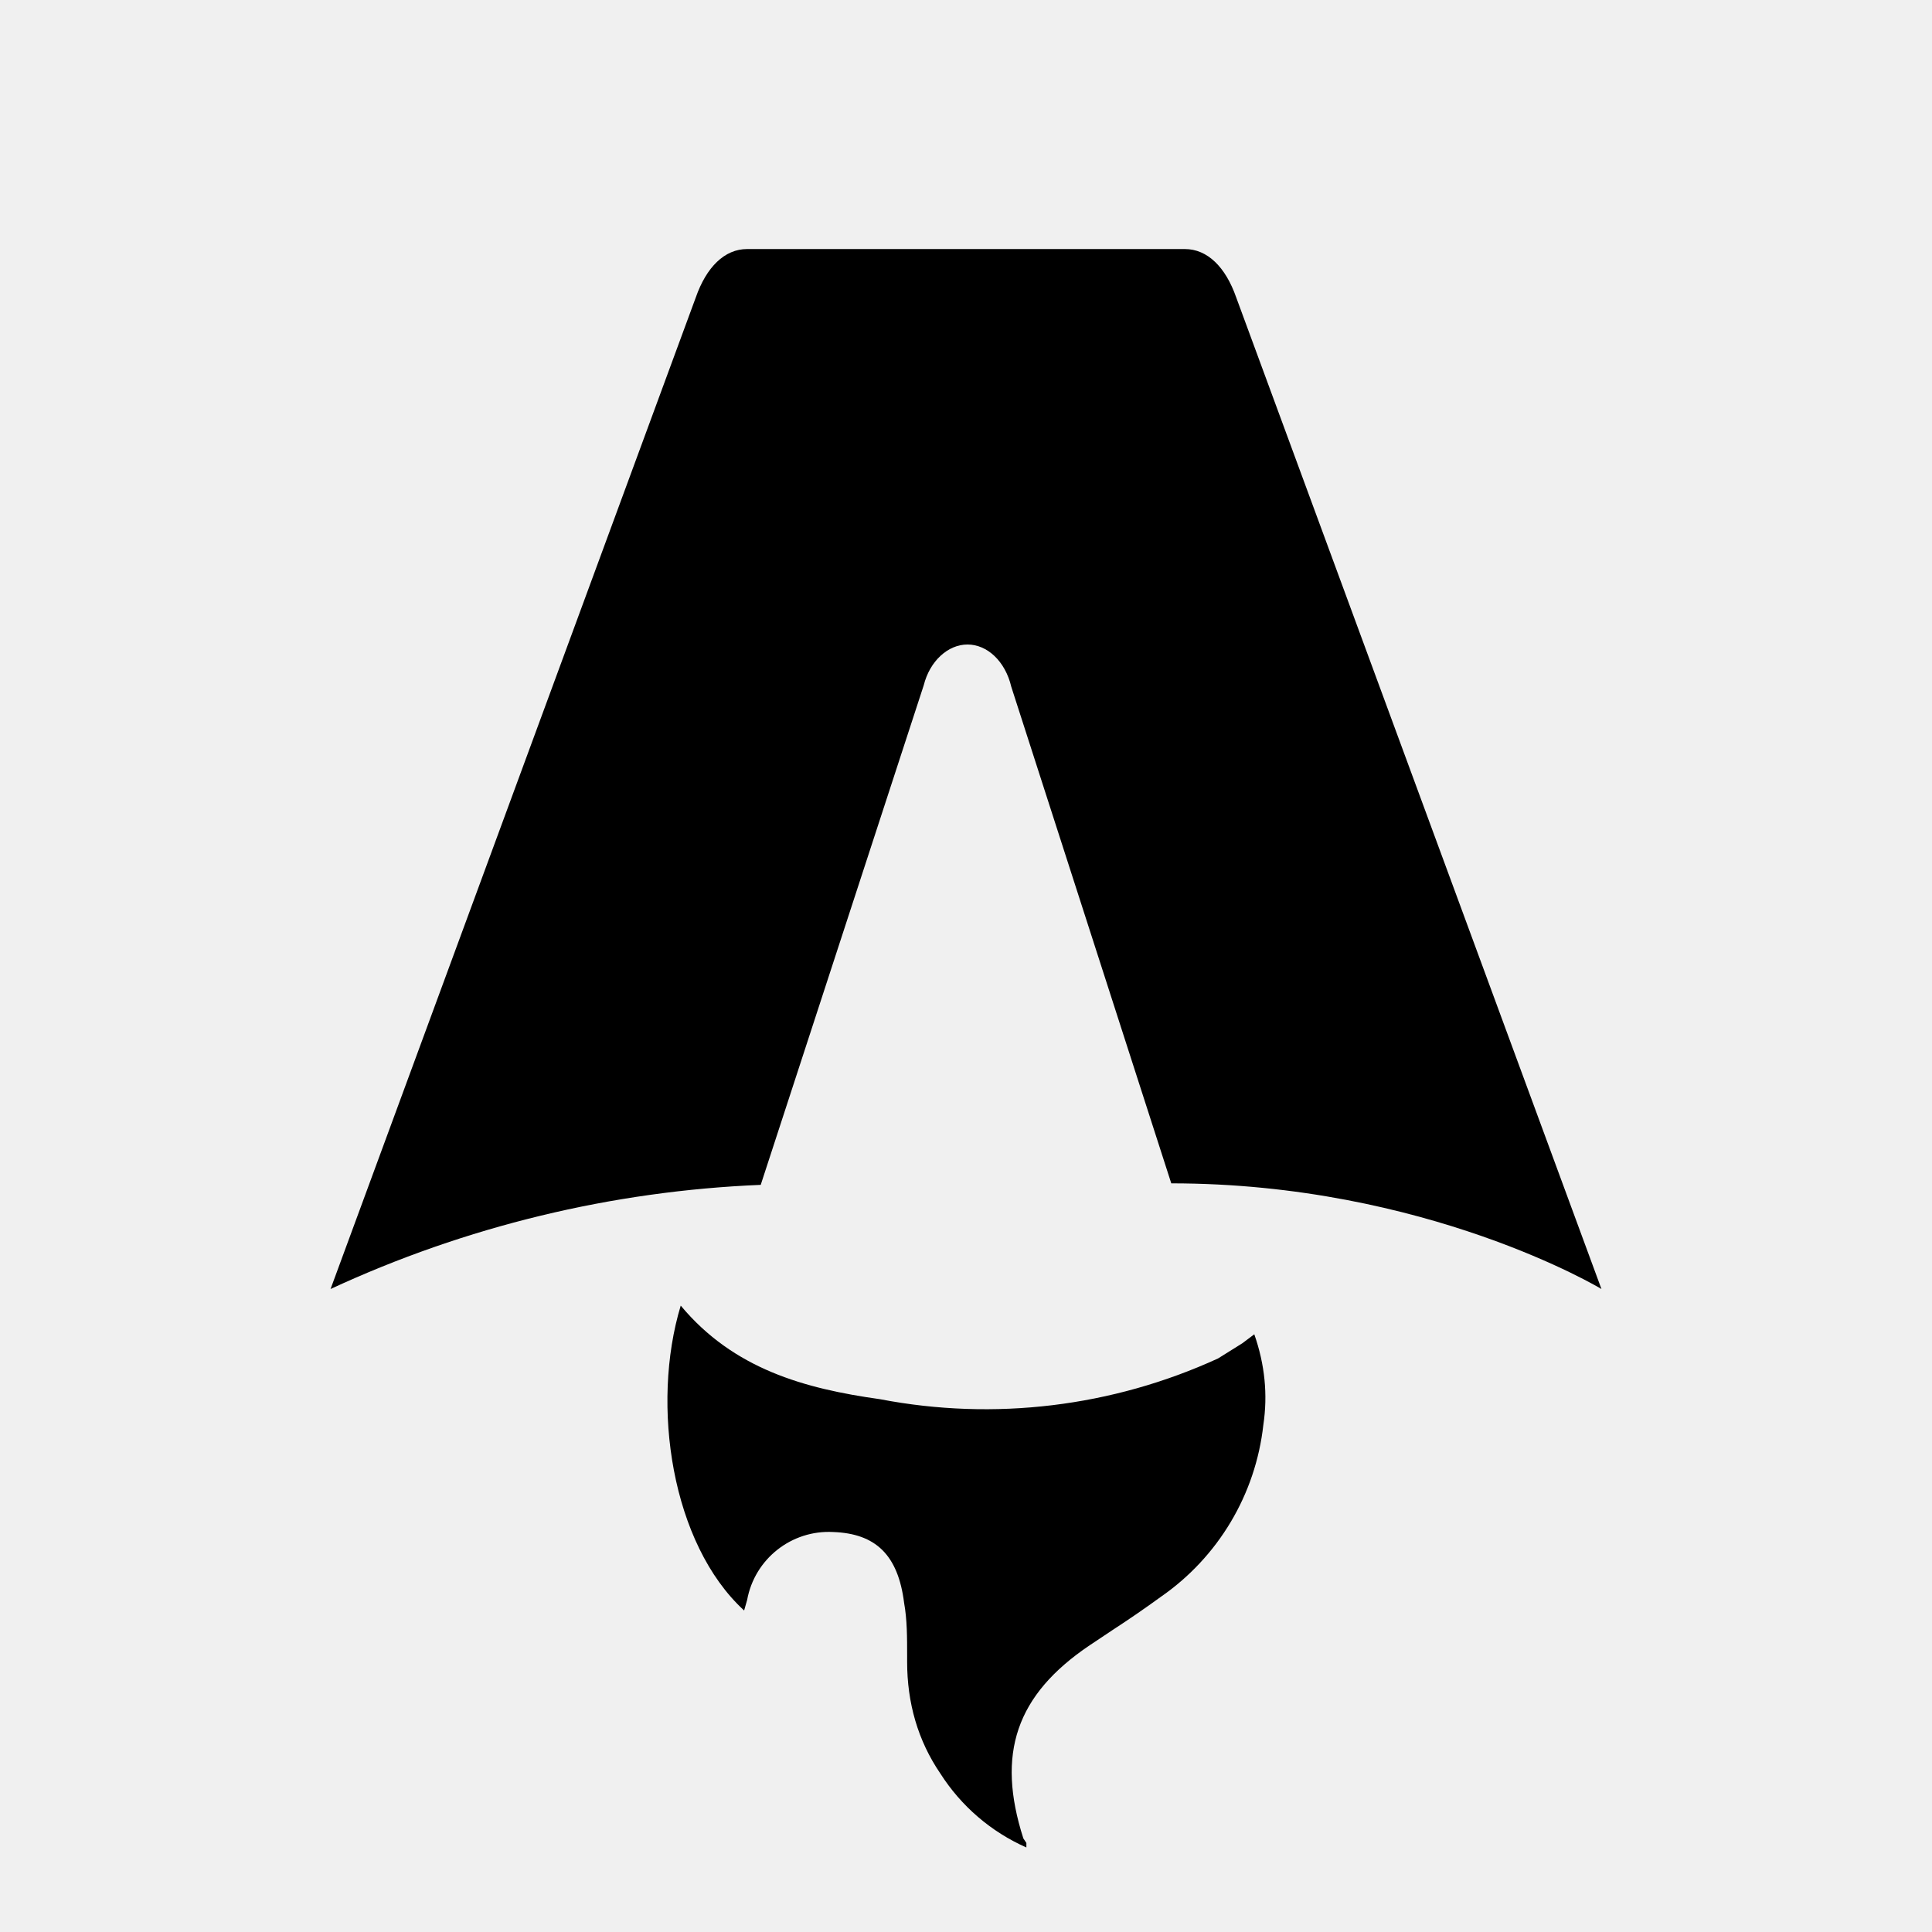
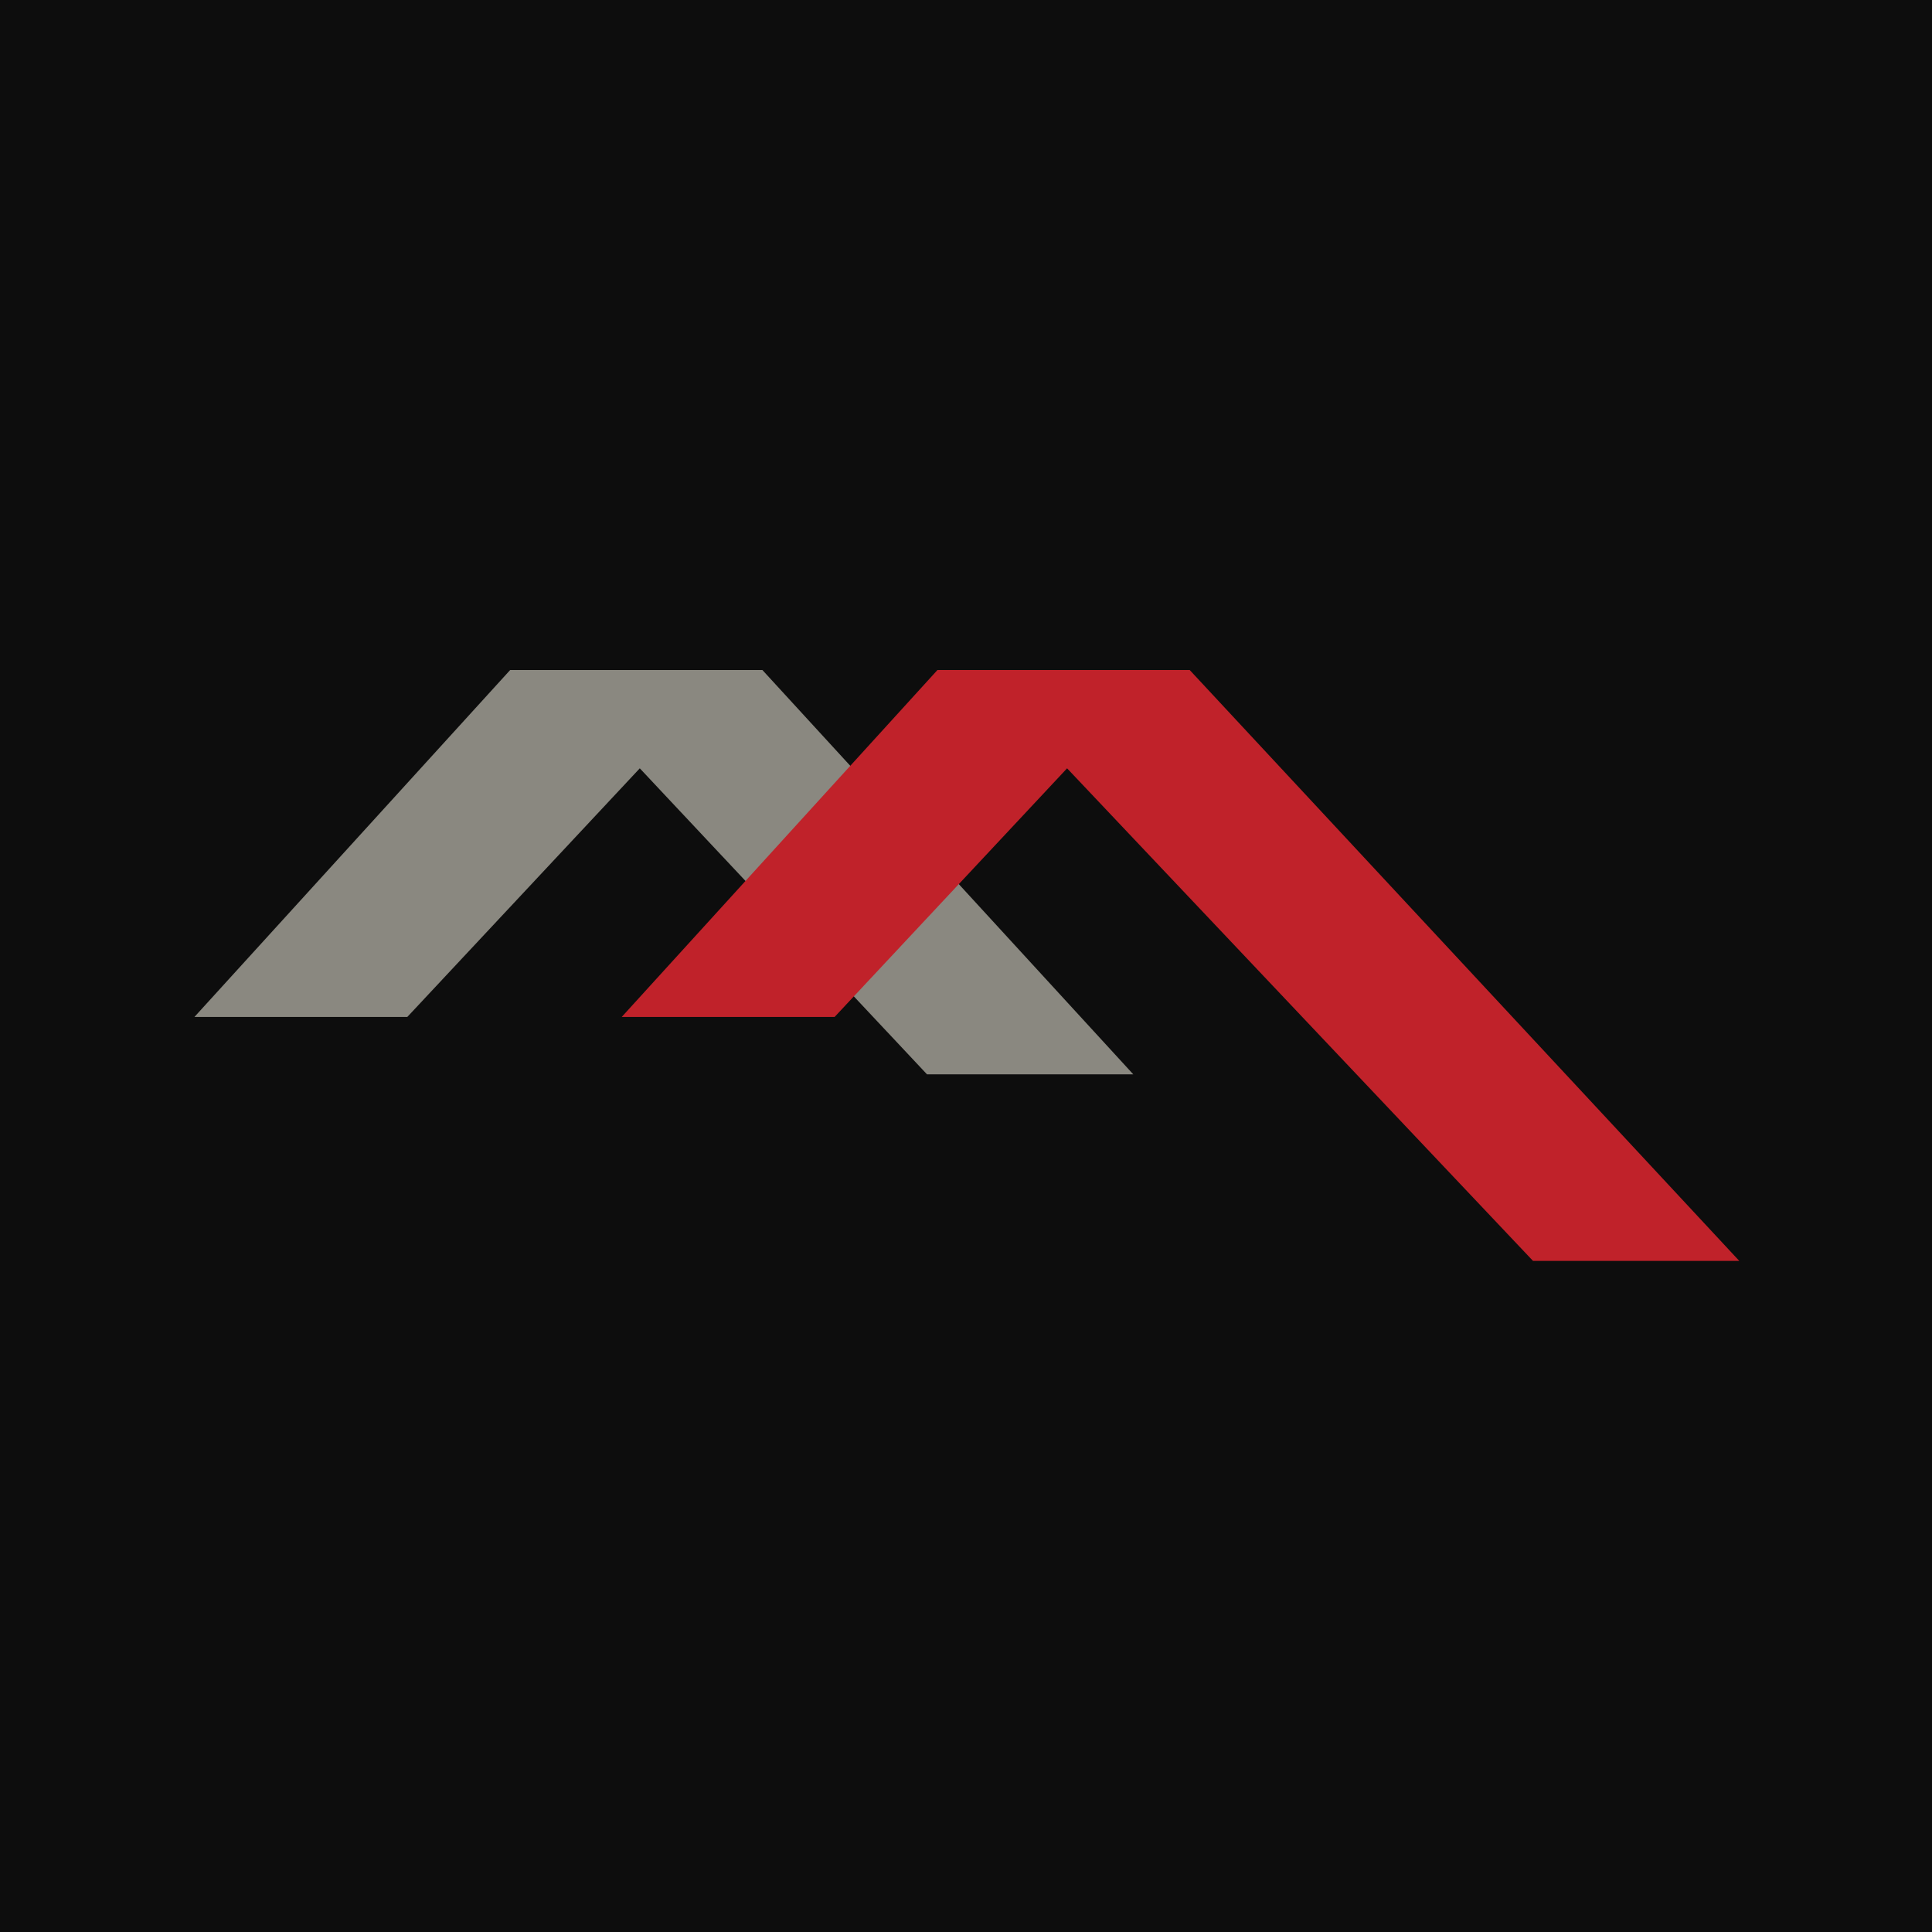
- <svg xmlns="http://www.w3.org/2000/svg" fill="none" viewBox="0 0 128 128">
-   <path d="M50.4 78.5a75.1 75.1 0 0 0-28.5 6.9l24.2-65.7c.7-2 1.9-3.2 3.4-3.2h29c1.5 0 2.7 1.2 3.4 3.2l24.2 65.7s-11.6-7-28.5-7L67 45.5c-.4-1.7-1.6-2.8-2.9-2.8-1.3 0-2.5 1.1-2.9 2.7L50.4 78.5Zm-1.1 28.2Zm-4.2-20.2c-2 6.6-.6 15.8 4.2 20.2a17.5 17.5 0 0 1 .2-.7 5.5 5.5 0 0 1 5.7-4.5c2.8.1 4.3 1.5 4.7 4.7.2 1.1.2 2.3.2 3.5v.4c0 2.7.7 5.2 2.2 7.4a13 13 0 0 0 5.7 4.9v-.3l-.2-.3c-1.8-5.6-.5-9.5 4.4-12.8l1.5-1a73 73 0 0 0 3.2-2.2 16 16 0 0 0 6.8-11.4c.3-2 .1-4-.6-6l-.8.6-1.6 1a37 37 0 0 1-22.4 2.7c-5-.7-9.7-2-13.2-6.2Z" />
-   <style>
-         path { fill: #000; }
-         @media (prefers-color-scheme: dark) {
-             path { fill: #FFF; }
-         }
-     </style>
+ <svg xmlns="http://www.w3.org/2000/svg" viewBox="0 0 100 100">
+   <rect width="100" height="100" fill="#0d0d0d" />
+   <g transform="translate(-21.6, 25.6) scale(0.1296)">
+     <polygon fill="#8a8880" points="244.309 208.629 329.332 208.629 422.186 109.324 536.91 231.553 619.291 231.553 471.151 70.055 370.42 70.055" />
+     <polygon fill="#C0222A" points="414.962 208.629 499.985 208.629 592.839 109.324 778.927 306.055 861.309 306.055 641.805 70.055 541.073 70.055" />
+   </g>
</svg>
